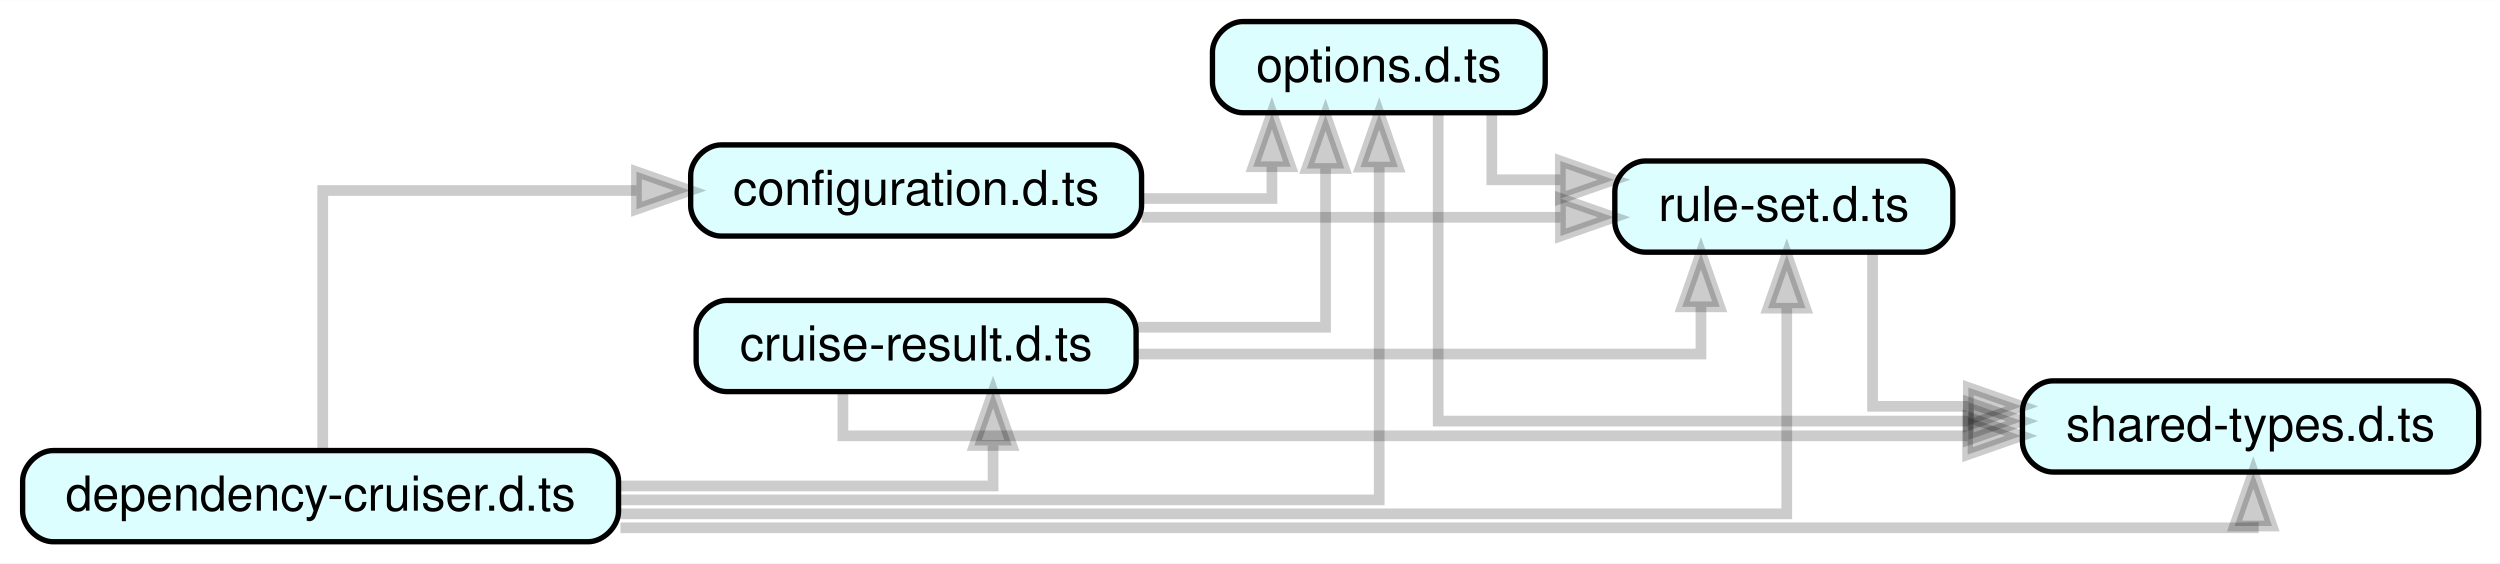
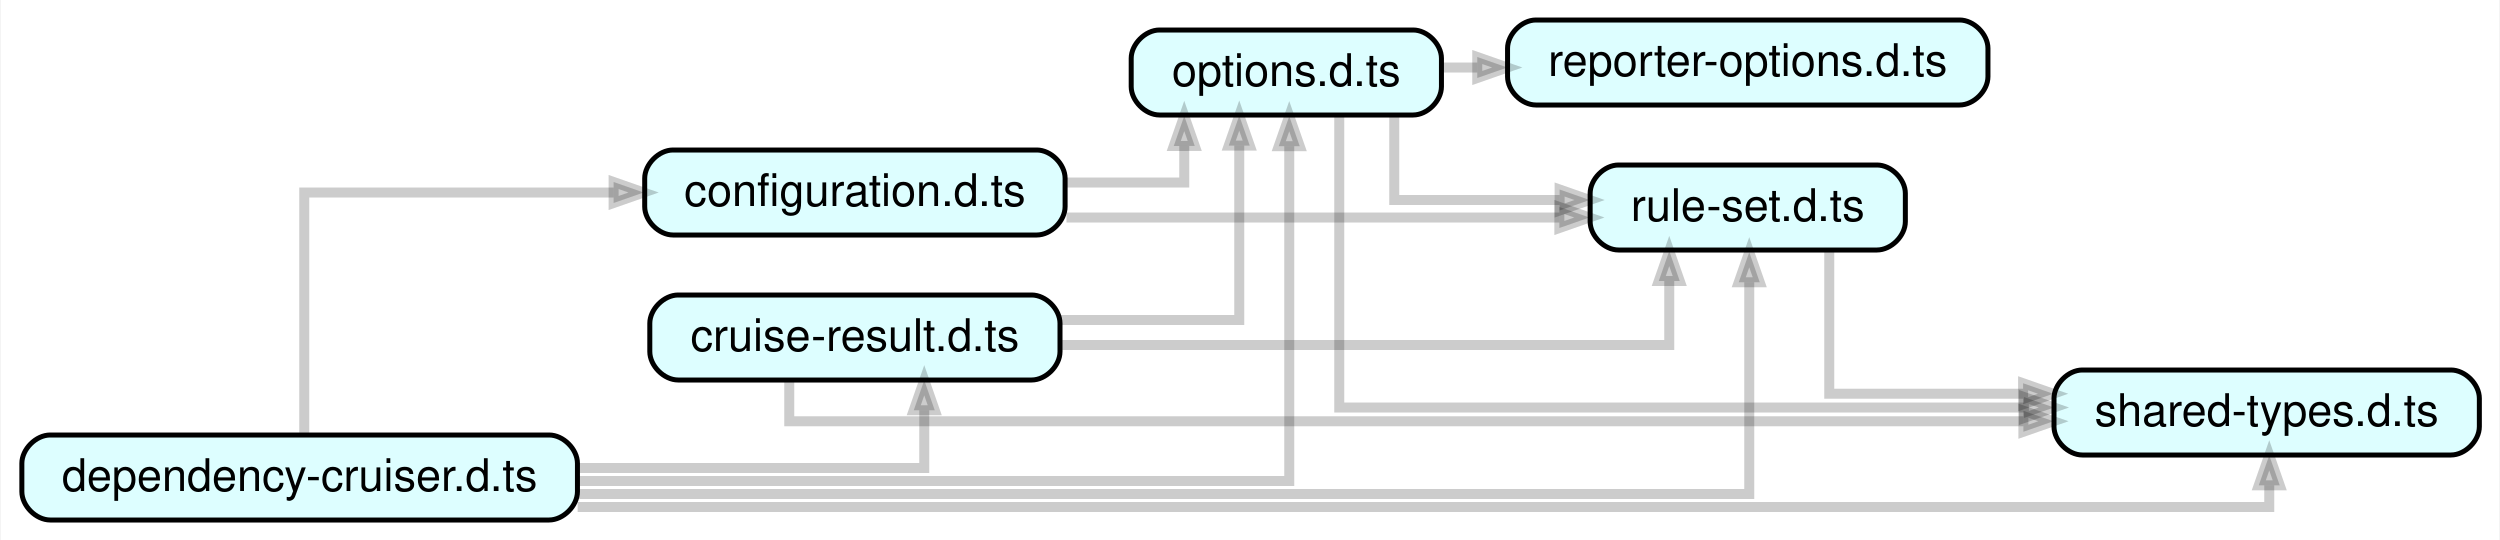
- <svg xmlns="http://www.w3.org/2000/svg" xmlns:xlink="http://www.w3.org/1999/xlink" width="466pt" height="105pt" viewBox="0.00 0.00 466.18 105.00">
-   <g id="graph0" class="graph" transform="scale(1 1) rotate(0) translate(4 101)">
-     <polygon fill="white" stroke="transparent" points="-4,4 -4,-101 462.18,-101 462.18,4 -4,4" />
+ <svg xmlns="http://www.w3.org/2000/svg" xmlns:xlink="http://www.w3.org/1999/xlink" width="500pt" height="108pt" viewBox="0.00 0.00 499.70 108.00">
+   <g id="graph0" class="graph" transform="scale(1 1) rotate(0) translate(4 104)">
+     <polygon fill="white" stroke="transparent" points="-4,4 -4,-104 495.7,-104 495.7,4 -4,4" />
    <g id="node1" class="node">
      <g id="a_node1">
        <a xlink:href="https://github.com/sverweij/dependency-cruiser/blob/develop/configuration.d.ts" xlink:title="configuration.d.ts">
          <path fill="#ddfeff" stroke="black" d="M203.21,-74C203.21,-74 130.45,-74 130.45,-74 127.62,-74 124.79,-71.17 124.79,-68.33 124.79,-68.33 124.79,-62.67 124.79,-62.67 124.79,-59.83 127.62,-57 130.45,-57 130.45,-57 203.21,-57 203.21,-57 206.04,-57 208.87,-59.83 208.87,-62.67 208.87,-62.67 208.87,-68.33 208.87,-68.33 208.87,-71.17 206.04,-74 203.21,-74" />
          <text text-anchor="middle" x="166.83" y="-62.8" font-family="Helvetica,sans-Serif" font-size="9.00">configuration.d.ts</text>
        </a>
      </g>
    </g>
    <g id="node4" class="node">
      <g id="a_node4">
        <a xlink:href="https://github.com/sverweij/dependency-cruiser/blob/develop/options.d.ts" xlink:title="options.d.ts">
-           <path fill="#ddfeff" stroke="black" d="M278.48,-97C278.48,-97 227.75,-97 227.75,-97 224.92,-97 222.09,-94.17 222.09,-91.33 222.09,-91.33 222.09,-85.67 222.09,-85.67 222.09,-82.83 224.92,-80 227.75,-80 227.75,-80 278.48,-80 278.48,-80 281.31,-80 284.14,-82.83 284.14,-85.67 284.14,-85.67 284.14,-91.33 284.14,-91.33 284.14,-94.17 281.31,-97 278.48,-97" />
-           <text text-anchor="middle" x="253.11" y="-85.8" font-family="Helvetica,sans-Serif" font-size="9.00">options.d.ts</text>
+           <path fill="#ddfeff" stroke="black" d="M278.48,-98C278.48,-98 227.75,-98 227.75,-98 224.92,-98 222.09,-95.17 222.09,-92.33 222.09,-92.33 222.09,-86.67 222.09,-86.67 222.09,-83.83 224.92,-81 227.75,-81 227.75,-81 278.48,-81 278.48,-81 281.31,-81 284.14,-83.83 284.14,-86.67 284.14,-86.67 284.14,-92.33 284.14,-92.33 284.14,-95.17 281.31,-98 278.48,-98" />
+           <text text-anchor="middle" x="253.11" y="-86.8" font-family="Helvetica,sans-Serif" font-size="9.00">options.d.ts</text>
        </a>
      </g>
    </g>
    <g id="edge1" class="edge">
-       <path fill="none" stroke="#000000" stroke-width="2" stroke-opacity="0.2" d="M209.23,-64C222.23,-64 233.18,-64 233.18,-64 233.18,-64 233.18,-69.93 233.18,-69.93" />
-       <polygon fill="#000000" fill-opacity="0.2" stroke="#000000" stroke-width="2" stroke-opacity="0.2" points="229.68,-69.93 233.18,-79.93 236.68,-69.93 229.68,-69.93" />
+       <path fill="none" stroke="#000000" stroke-width="2" stroke-opacity="0.2" d="M208.92,-67.5C221.83,-67.5 232.7,-67.5 232.7,-67.5 232.7,-67.5 232.7,-74.81 232.7,-74.81" />
+       <polygon fill="#000000" fill-opacity="0.2" stroke="#000000" stroke-width="2" stroke-opacity="0.2" points="230.6,-74.8 232.7,-80.81 234.8,-74.81 230.6,-74.8" />
    </g>
-     <g id="node5" class="node">
-       <g id="a_node5">
+     <g id="node6" class="node">
+       <g id="a_node6">
        <a xlink:href="https://github.com/sverweij/dependency-cruiser/blob/develop/rule-set.d.ts" xlink:title="rule-set.d.ts">
-           <path fill="#ddfeff" stroke="black" d="M354.49,-71C354.49,-71 302.79,-71 302.79,-71 299.95,-71 297.12,-68.17 297.12,-65.33 297.12,-65.33 297.12,-59.67 297.12,-59.67 297.12,-56.83 299.95,-54 302.79,-54 302.79,-54 354.49,-54 354.49,-54 357.32,-54 360.15,-56.83 360.15,-59.67 360.15,-59.67 360.15,-65.33 360.15,-65.33 360.15,-68.17 357.32,-71 354.49,-71" />
-           <text text-anchor="middle" x="328.64" y="-59.8" font-family="Helvetica,sans-Serif" font-size="9.00">rule-set.d.ts</text>
+           <path fill="#ddfeff" stroke="black" d="M371.25,-71C371.25,-71 319.55,-71 319.55,-71 316.71,-71 313.88,-68.17 313.88,-65.33 313.88,-65.33 313.88,-59.67 313.88,-59.67 313.88,-56.83 316.71,-54 319.55,-54 319.55,-54 371.25,-54 371.25,-54 374.08,-54 376.92,-56.83 376.92,-59.67 376.92,-59.67 376.92,-65.33 376.92,-65.33 376.92,-68.17 374.08,-71 371.25,-71" />
+           <text text-anchor="middle" x="345.4" y="-59.8" font-family="Helvetica,sans-Serif" font-size="9.00">rule-set.d.ts</text>
        </a>
      </g>
    </g>
    <g id="edge2" class="edge">
-       <path fill="none" stroke="#000000" stroke-width="2" stroke-opacity="0.2" d="M208.92,-60.5C208.92,-60.5 286.98,-60.5 286.98,-60.5" />
-       <polygon fill="#000000" fill-opacity="0.2" stroke="#000000" stroke-width="2" stroke-opacity="0.2" points="286.98,-64 296.98,-60.5 286.98,-57 286.98,-64" />
+       <path fill="none" stroke="#000000" stroke-width="2" stroke-opacity="0.2" d="M209.15,-60.5C209.15,-60.5 307.72,-60.5 307.72,-60.5" />
+       <polygon fill="#000000" fill-opacity="0.2" stroke="#000000" stroke-width="2" stroke-opacity="0.2" points="307.72,-62.6 313.72,-60.5 307.72,-58.4 307.72,-62.6" />
    </g>
    <g id="node2" class="node">
      <g id="a_node2">
        <a xlink:href="https://github.com/sverweij/dependency-cruiser/blob/develop/cruise-result.d.ts" xlink:title="cruise-result.d.ts">
          <path fill="#ddfeff" stroke="black" d="M202.18,-45C202.18,-45 131.48,-45 131.48,-45 128.64,-45 125.81,-42.17 125.81,-39.33 125.81,-39.33 125.81,-33.67 125.81,-33.67 125.81,-30.83 128.64,-28 131.48,-28 131.48,-28 202.18,-28 202.18,-28 205.02,-28 207.85,-30.83 207.85,-33.67 207.85,-33.67 207.85,-39.33 207.85,-39.33 207.85,-42.17 205.02,-45 202.18,-45" />
          <text text-anchor="middle" x="166.83" y="-33.8" font-family="Helvetica,sans-Serif" font-size="9.00">cruise-result.d.ts</text>
        </a>
      </g>
    </g>
    <g id="edge3" class="edge">
-       <path fill="none" stroke="#000000" stroke-width="2" stroke-opacity="0.2" d="M208.13,-40C226.12,-40 243.18,-40 243.18,-40 243.18,-40 243.18,-69.6 243.18,-69.6" />
-       <polygon fill="#000000" fill-opacity="0.2" stroke="#000000" stroke-width="2" stroke-opacity="0.2" points="239.68,-69.6 243.18,-79.6 246.68,-69.6 239.68,-69.6" />
+       <path fill="none" stroke="#000000" stroke-width="2" stroke-opacity="0.2" d="M207.97,-40C226.24,-40 243.7,-40 243.7,-40 243.7,-40 243.7,-74.88 243.7,-74.88" />
+       <polygon fill="#000000" fill-opacity="0.2" stroke="#000000" stroke-width="2" stroke-opacity="0.2" points="241.6,-74.88 243.7,-80.88 245.8,-74.88 241.6,-74.88" />
    </g>
    <g id="edge4" class="edge">
-       <path fill="none" stroke="#000000" stroke-width="2" stroke-opacity="0.2" d="M207.99,-35C251.27,-35 313.18,-35 313.18,-35 313.18,-35 313.18,-43.8 313.18,-43.8" />
-       <polygon fill="#000000" fill-opacity="0.2" stroke="#000000" stroke-width="2" stroke-opacity="0.2" points="309.68,-43.8 313.18,-53.8 316.68,-43.8 309.68,-43.8" />
+       <path fill="none" stroke="#000000" stroke-width="2" stroke-opacity="0.2" d="M207.93,-35C256.18,-35 329.7,-35 329.7,-35 329.7,-35 329.7,-47.8 329.7,-47.8" />
+       <polygon fill="#000000" fill-opacity="0.2" stroke="#000000" stroke-width="2" stroke-opacity="0.2" points="327.6,-47.8 329.7,-53.8 331.8,-47.8 327.6,-47.8" />
    </g>
-     <g id="node6" class="node">
-       <g id="a_node6">
+     <g id="node7" class="node">
+       <g id="a_node7">
        <a xlink:href="https://github.com/sverweij/dependency-cruiser/blob/develop/shared-types.d.ts" xlink:title="shared-types.d.ts">
-           <path fill="#ddfeff" stroke="black" d="M452.53,-30C452.53,-30 378.8,-30 378.8,-30 375.96,-30 373.13,-27.17 373.13,-24.33 373.13,-24.33 373.13,-18.67 373.13,-18.67 373.13,-15.83 375.96,-13 378.8,-13 378.8,-13 452.53,-13 452.53,-13 455.36,-13 458.2,-15.83 458.2,-18.67 458.2,-18.67 458.2,-24.33 458.2,-24.33 458.2,-27.17 455.36,-30 452.53,-30" />
-           <text text-anchor="middle" x="415.66" y="-18.8" font-family="Helvetica,sans-Serif" font-size="9.00">shared-types.d.ts</text>
+           <path fill="#ddfeff" stroke="black" d="M486.05,-30C486.05,-30 412.32,-30 412.32,-30 409.48,-30 406.65,-27.17 406.65,-24.33 406.65,-24.33 406.65,-18.67 406.65,-18.67 406.65,-15.83 409.48,-13 412.32,-13 412.32,-13 486.05,-13 486.05,-13 488.88,-13 491.72,-15.83 491.72,-18.67 491.72,-18.67 491.72,-24.33 491.72,-24.33 491.72,-27.17 488.88,-30 486.05,-30" />
+           <text text-anchor="middle" x="449.18" y="-18.8" font-family="Helvetica,sans-Serif" font-size="9.00">shared-types.d.ts</text>
        </a>
      </g>
    </g>
    <g id="edge5" class="edge">
-       <path fill="none" stroke="#000000" stroke-width="2" stroke-opacity="0.2" d="M153.18,-27.73C153.18,-23.68 153.18,-19.75 153.18,-19.75 153.18,-19.75 362.91,-19.75 362.91,-19.75" />
-       <polygon fill="#000000" fill-opacity="0.2" stroke="#000000" stroke-width="2" stroke-opacity="0.2" points="362.91,-23.25 372.91,-19.75 362.91,-16.25 362.91,-23.25" />
+       <path fill="none" stroke="#000000" stroke-width="2" stroke-opacity="0.2" d="M153.7,-27.73C153.7,-23.68 153.7,-19.75 153.7,-19.75 153.7,-19.75 400.53,-19.75 400.53,-19.75" />
+       <polygon fill="#000000" fill-opacity="0.2" stroke="#000000" stroke-width="2" stroke-opacity="0.2" points="400.53,-21.85 406.53,-19.75 400.53,-17.65 400.53,-21.85" />
    </g>
    <g id="node3" class="node">
      <g id="a_node3">
        <a xlink:href="https://github.com/sverweij/dependency-cruiser/blob/develop/dependency-cruiser.d.ts" xlink:title="dependency-cruiser.d.ts">
          <path fill="#ddfeff" stroke="black" d="M105.67,-17C105.67,-17 5.89,-17 5.89,-17 3.05,-17 0.22,-14.17 0.22,-11.33 0.22,-11.33 0.22,-5.67 0.22,-5.67 0.22,-2.83 3.05,0 5.89,0 5.89,0 105.67,0 105.67,0 108.51,0 111.34,-2.83 111.34,-5.67 111.34,-5.67 111.34,-11.33 111.34,-11.33 111.34,-14.17 108.51,-17 105.67,-17" />
          <text text-anchor="middle" x="55.78" y="-5.8" font-family="Helvetica,sans-Serif" font-size="9.00">dependency-cruiser.d.ts</text>
        </a>
      </g>
    </g>
    <g id="edge6" class="edge">
-       <path fill="none" stroke="#000000" stroke-width="2" stroke-opacity="0.2" d="M56.18,-17.41C56.18,-33.44 56.18,-65.5 56.18,-65.5 56.18,-65.5 114.68,-65.5 114.68,-65.5" />
-       <polygon fill="#000000" fill-opacity="0.2" stroke="#000000" stroke-width="2" stroke-opacity="0.2" points="114.68,-69 124.68,-65.5 114.68,-62 114.68,-69" />
+       <path fill="none" stroke="#000000" stroke-width="2" stroke-opacity="0.2" d="M56.7,-17.41C56.7,-33.44 56.7,-65.5 56.7,-65.5 56.7,-65.5 118.57,-65.5 118.57,-65.5" />
+       <polygon fill="#000000" fill-opacity="0.2" stroke="#000000" stroke-width="2" stroke-opacity="0.2" points="118.57,-67.6 124.57,-65.5 118.57,-63.4 118.57,-67.6" />
    </g>
    <g id="edge7" class="edge">
-       <path fill="none" stroke="#000000" stroke-width="2" stroke-opacity="0.2" d="M111.51,-10.4C145,-10.4 181.18,-10.4 181.18,-10.4 181.18,-10.4 181.18,-17.95 181.18,-17.95" />
-       <polygon fill="#000000" fill-opacity="0.2" stroke="#000000" stroke-width="2" stroke-opacity="0.2" points="177.68,-17.95 181.18,-27.95 184.68,-17.95 177.68,-17.95" />
+       <path fill="none" stroke="#000000" stroke-width="2" stroke-opacity="0.2" d="M111.66,-10.4C144.92,-10.4 180.7,-10.4 180.7,-10.4 180.7,-10.4 180.7,-21.95 180.7,-21.95" />
+       <polygon fill="#000000" fill-opacity="0.2" stroke="#000000" stroke-width="2" stroke-opacity="0.2" points="178.6,-21.95 180.7,-27.95 182.8,-21.95 178.6,-21.95" />
    </g>
    <g id="edge8" class="edge">
-       <path fill="none" stroke="#000000" stroke-width="2" stroke-opacity="0.2" d="M111.55,-7.8C169.93,-7.8 253.18,-7.8 253.18,-7.8 253.18,-7.8 253.18,-69.86 253.18,-69.86" />
-       <polygon fill="#000000" fill-opacity="0.2" stroke="#000000" stroke-width="2" stroke-opacity="0.2" points="249.68,-69.86 253.18,-79.86 256.68,-69.86 249.68,-69.86" />
+       <path fill="none" stroke="#000000" stroke-width="2" stroke-opacity="0.2" d="M111.44,-7.8C169.98,-7.8 253.7,-7.8 253.7,-7.8 253.7,-7.8 253.7,-74.76 253.7,-74.76" />
+       <polygon fill="#000000" fill-opacity="0.2" stroke="#000000" stroke-width="2" stroke-opacity="0.2" points="251.6,-74.76 253.7,-80.76 255.8,-74.76 251.6,-74.76" />
    </g>
    <g id="edge9" class="edge">
-       <path fill="none" stroke="#000000" stroke-width="2" stroke-opacity="0.2" d="M111.44,-5.2C191.37,-5.2 329.18,-5.2 329.18,-5.2 329.18,-5.2 329.18,-43.55 329.18,-43.55" />
-       <polygon fill="#000000" fill-opacity="0.2" stroke="#000000" stroke-width="2" stroke-opacity="0.2" points="325.68,-43.55 329.18,-53.55 332.68,-43.55 325.68,-43.55" />
+       <path fill="none" stroke="#000000" stroke-width="2" stroke-opacity="0.2" d="M111.68,-5.2C195.93,-5.2 345.7,-5.2 345.7,-5.2 345.7,-5.2 345.7,-47.55 345.7,-47.55" />
+       <polygon fill="#000000" fill-opacity="0.2" stroke="#000000" stroke-width="2" stroke-opacity="0.2" points="343.6,-47.55 345.7,-53.55 347.8,-47.55 343.6,-47.55" />
    </g>
    <g id="edge10" class="edge">
-       <path fill="none" stroke="#000000" stroke-width="2" stroke-opacity="0.2" d="M111.7,-2.6C212.93,-2.6 416.18,-2.6 416.18,-2.6 416.18,-2.6 416.18,-3.63 416.18,-3.63" />
-       <polygon fill="#000000" fill-opacity="0.2" stroke="#000000" stroke-width="2" stroke-opacity="0.2" points="412.68,-2.93 416.18,-12.93 419.68,-2.93 412.68,-2.93" />
+       <path fill="none" stroke="#000000" stroke-width="2" stroke-opacity="0.2" d="M111.38,-2.6C219.97,-2.6 449.7,-2.6 449.7,-2.6 449.7,-2.6 449.7,-6.93 449.7,-6.93" />
+       <polygon fill="#000000" fill-opacity="0.2" stroke="#000000" stroke-width="2" stroke-opacity="0.2" points="447.6,-6.93 449.7,-12.93 451.8,-6.93 447.6,-6.93" />
+     </g>
+     <g id="node5" class="node">
+       <g id="a_node5">
+         <a xlink:href="https://github.com/sverweij/dependency-cruiser/blob/develop/reporter-options.d.ts" xlink:title="reporter-options.d.ts">
+           <path fill="#ddfeff" stroke="black" d="M387.77,-100C387.77,-100 303.03,-100 303.03,-100 300.19,-100 297.36,-97.17 297.36,-94.33 297.36,-94.33 297.36,-88.67 297.36,-88.67 297.36,-85.83 300.19,-83 303.03,-83 303.03,-83 387.77,-83 387.77,-83 390.6,-83 393.44,-85.83 393.44,-88.67 393.44,-88.67 393.44,-94.33 393.44,-94.33 393.44,-97.17 390.6,-100 387.77,-100" />
+           <text text-anchor="middle" x="345.4" y="-88.8" font-family="Helvetica,sans-Serif" font-size="9.00">reporter-options.d.ts</text>
+         </a>
+       </g>
    </g>
    <g id="edge11" class="edge">
-       <path fill="none" stroke="#000000" stroke-width="2" stroke-opacity="0.2" d="M274.18,-79.96C274.18,-74.14 274.18,-67.5 274.18,-67.5 274.18,-67.5 286.96,-67.5 286.96,-67.5" />
-       <polygon fill="#000000" fill-opacity="0.2" stroke="#000000" stroke-width="2" stroke-opacity="0.2" points="286.96,-71 296.96,-67.5 286.96,-64 286.96,-71" />
+       <path fill="none" stroke="#000000" stroke-width="2" stroke-opacity="0.2" d="M284.36,-90.5C284.36,-90.5 291.3,-90.5 291.3,-90.5" />
+       <polygon fill="#000000" fill-opacity="0.2" stroke="#000000" stroke-width="2" stroke-opacity="0.2" points="291.3,-92.6 297.3,-90.5 291.3,-88.4 291.3,-92.6" />
    </g>
    <g id="edge12" class="edge">
-       <path fill="none" stroke="#000000" stroke-width="2" stroke-opacity="0.2" d="M264.18,-79.87C264.18,-61.98 264.18,-22.5 264.18,-22.5 264.18,-22.5 363.06,-22.5 363.06,-22.5" />
-       <polygon fill="#000000" fill-opacity="0.2" stroke="#000000" stroke-width="2" stroke-opacity="0.2" points="363.06,-26 373.06,-22.5 363.06,-19 363.06,-26" />
+       <path fill="none" stroke="#000000" stroke-width="2" stroke-opacity="0.2" d="M274.7,-80.87C274.7,-73.47 274.7,-64 274.7,-64 274.7,-64 307.77,-64 307.77,-64" />
+       <polygon fill="#000000" fill-opacity="0.2" stroke="#000000" stroke-width="2" stroke-opacity="0.2" points="307.77,-66.1 313.77,-64 307.77,-61.9 307.77,-66.1" />
    </g>
    <g id="edge13" class="edge">
-       <path fill="none" stroke="#000000" stroke-width="2" stroke-opacity="0.2" d="M345.18,-53.86C345.18,-42.86 345.18,-25.25 345.18,-25.25 345.18,-25.25 363.04,-25.25 363.04,-25.25" />
-       <polygon fill="#000000" fill-opacity="0.2" stroke="#000000" stroke-width="2" stroke-opacity="0.2" points="363.04,-28.75 373.04,-25.25 363.04,-21.75 363.04,-28.75" />
+       <path fill="none" stroke="#000000" stroke-width="2" stroke-opacity="0.2" d="M263.7,-80.74C263.7,-62.58 263.7,-22.5 263.7,-22.5 263.7,-22.5 400.63,-22.5 400.63,-22.5" />
+       <polygon fill="#000000" fill-opacity="0.2" stroke="#000000" stroke-width="2" stroke-opacity="0.2" points="400.63,-24.6 406.63,-22.5 400.63,-20.4 400.63,-24.6" />
+     </g>
+     <g id="edge14" class="edge">
+       <path fill="none" stroke="#000000" stroke-width="2" stroke-opacity="0.2" d="M361.7,-53.86C361.7,-42.86 361.7,-25.25 361.7,-25.25 361.7,-25.25 400.47,-25.25 400.47,-25.25" />
+       <polygon fill="#000000" fill-opacity="0.2" stroke="#000000" stroke-width="2" stroke-opacity="0.2" points="400.47,-27.35 406.47,-25.25 400.47,-23.15 400.47,-27.35" />
    </g>
  </g>
</svg>
